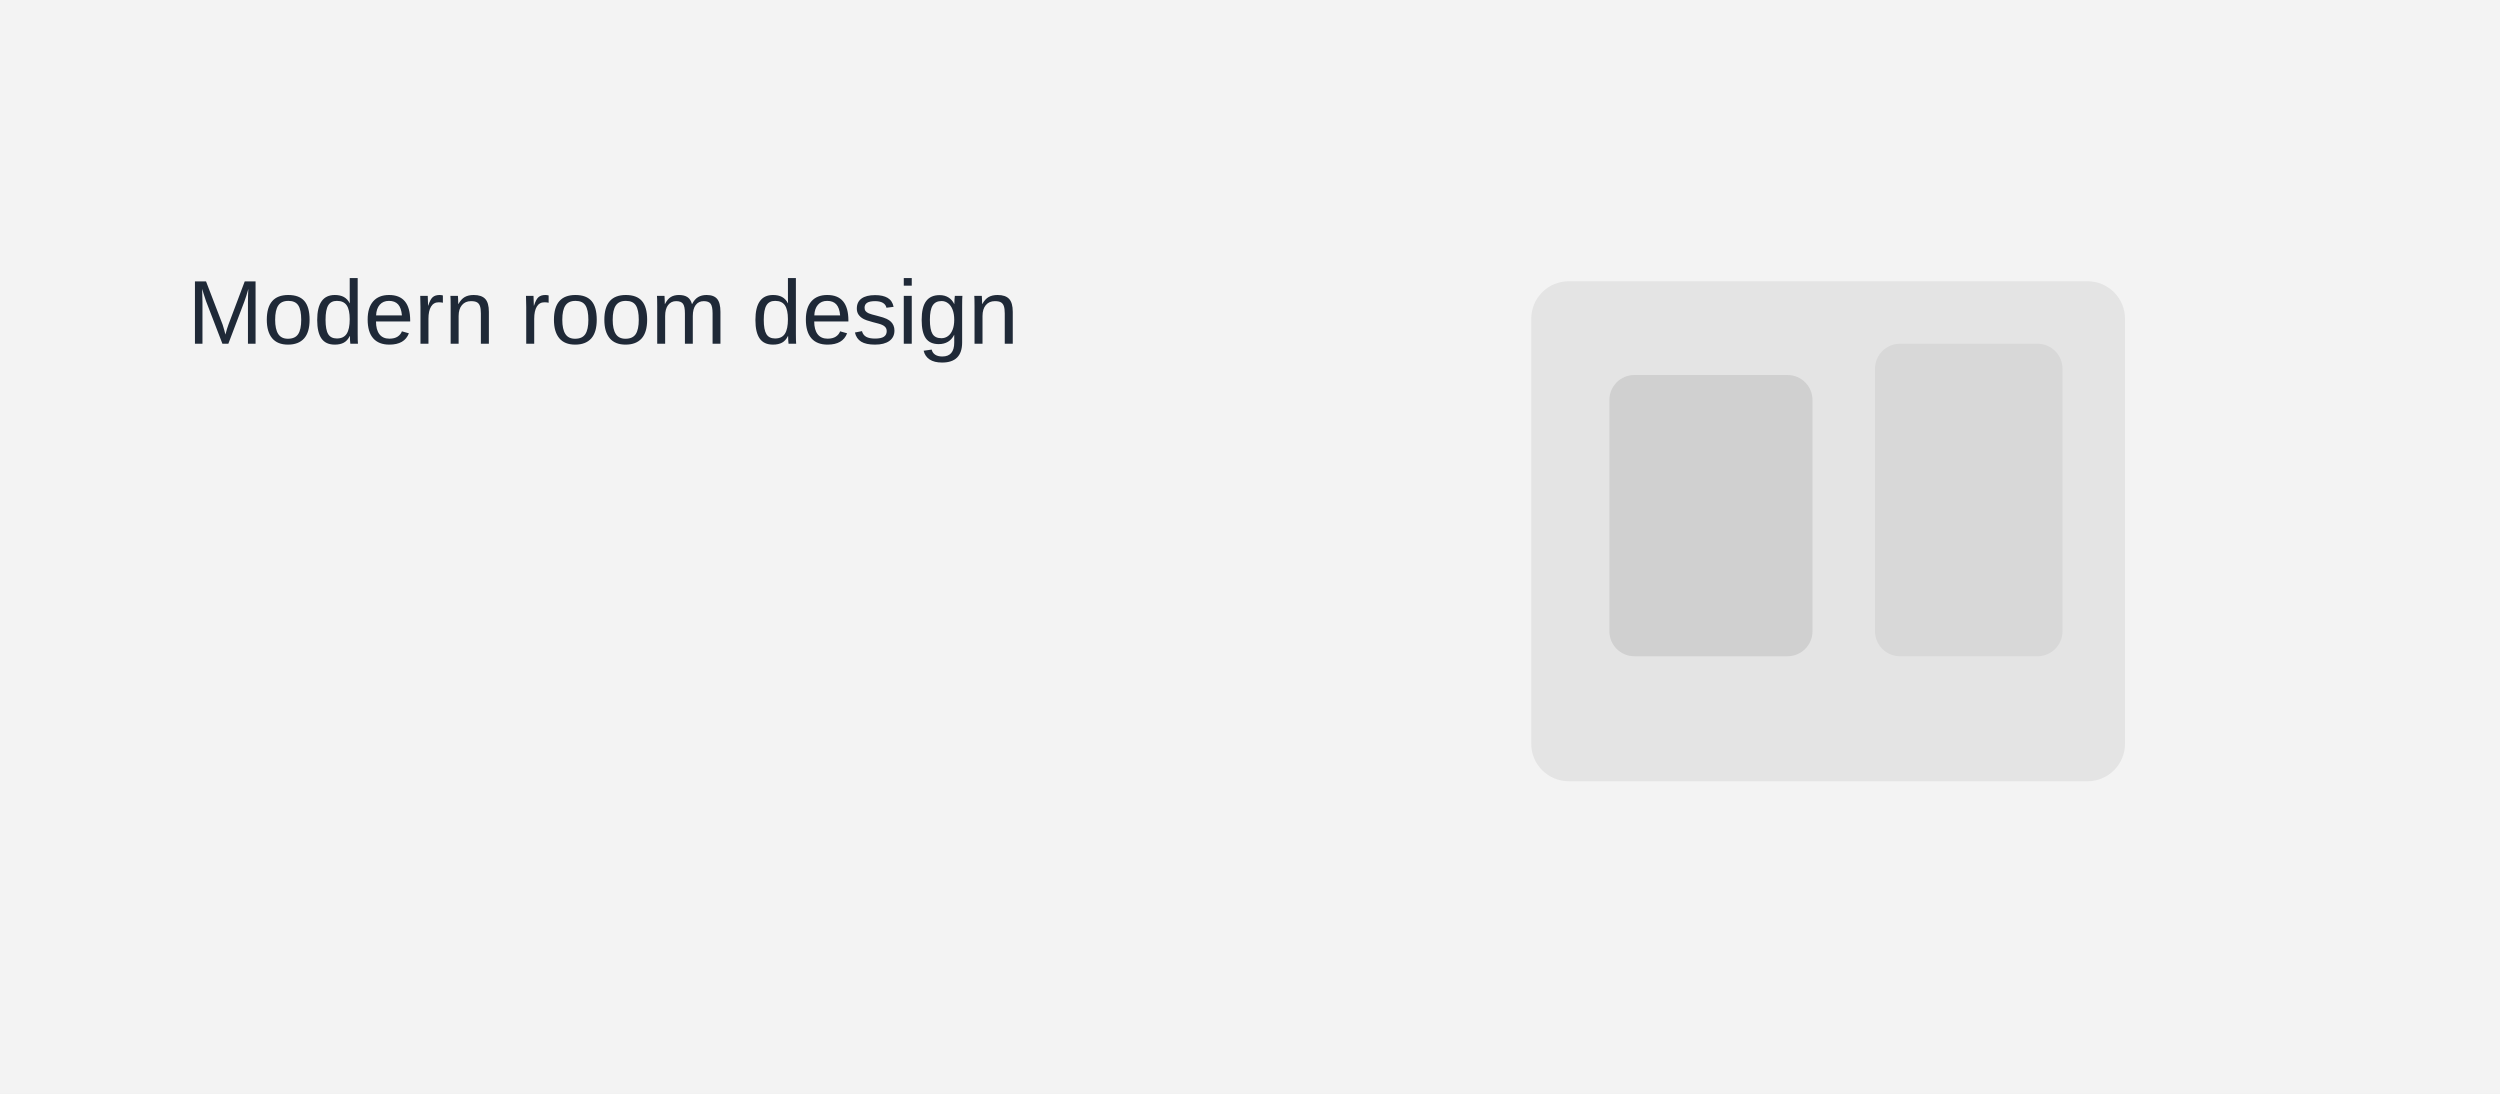
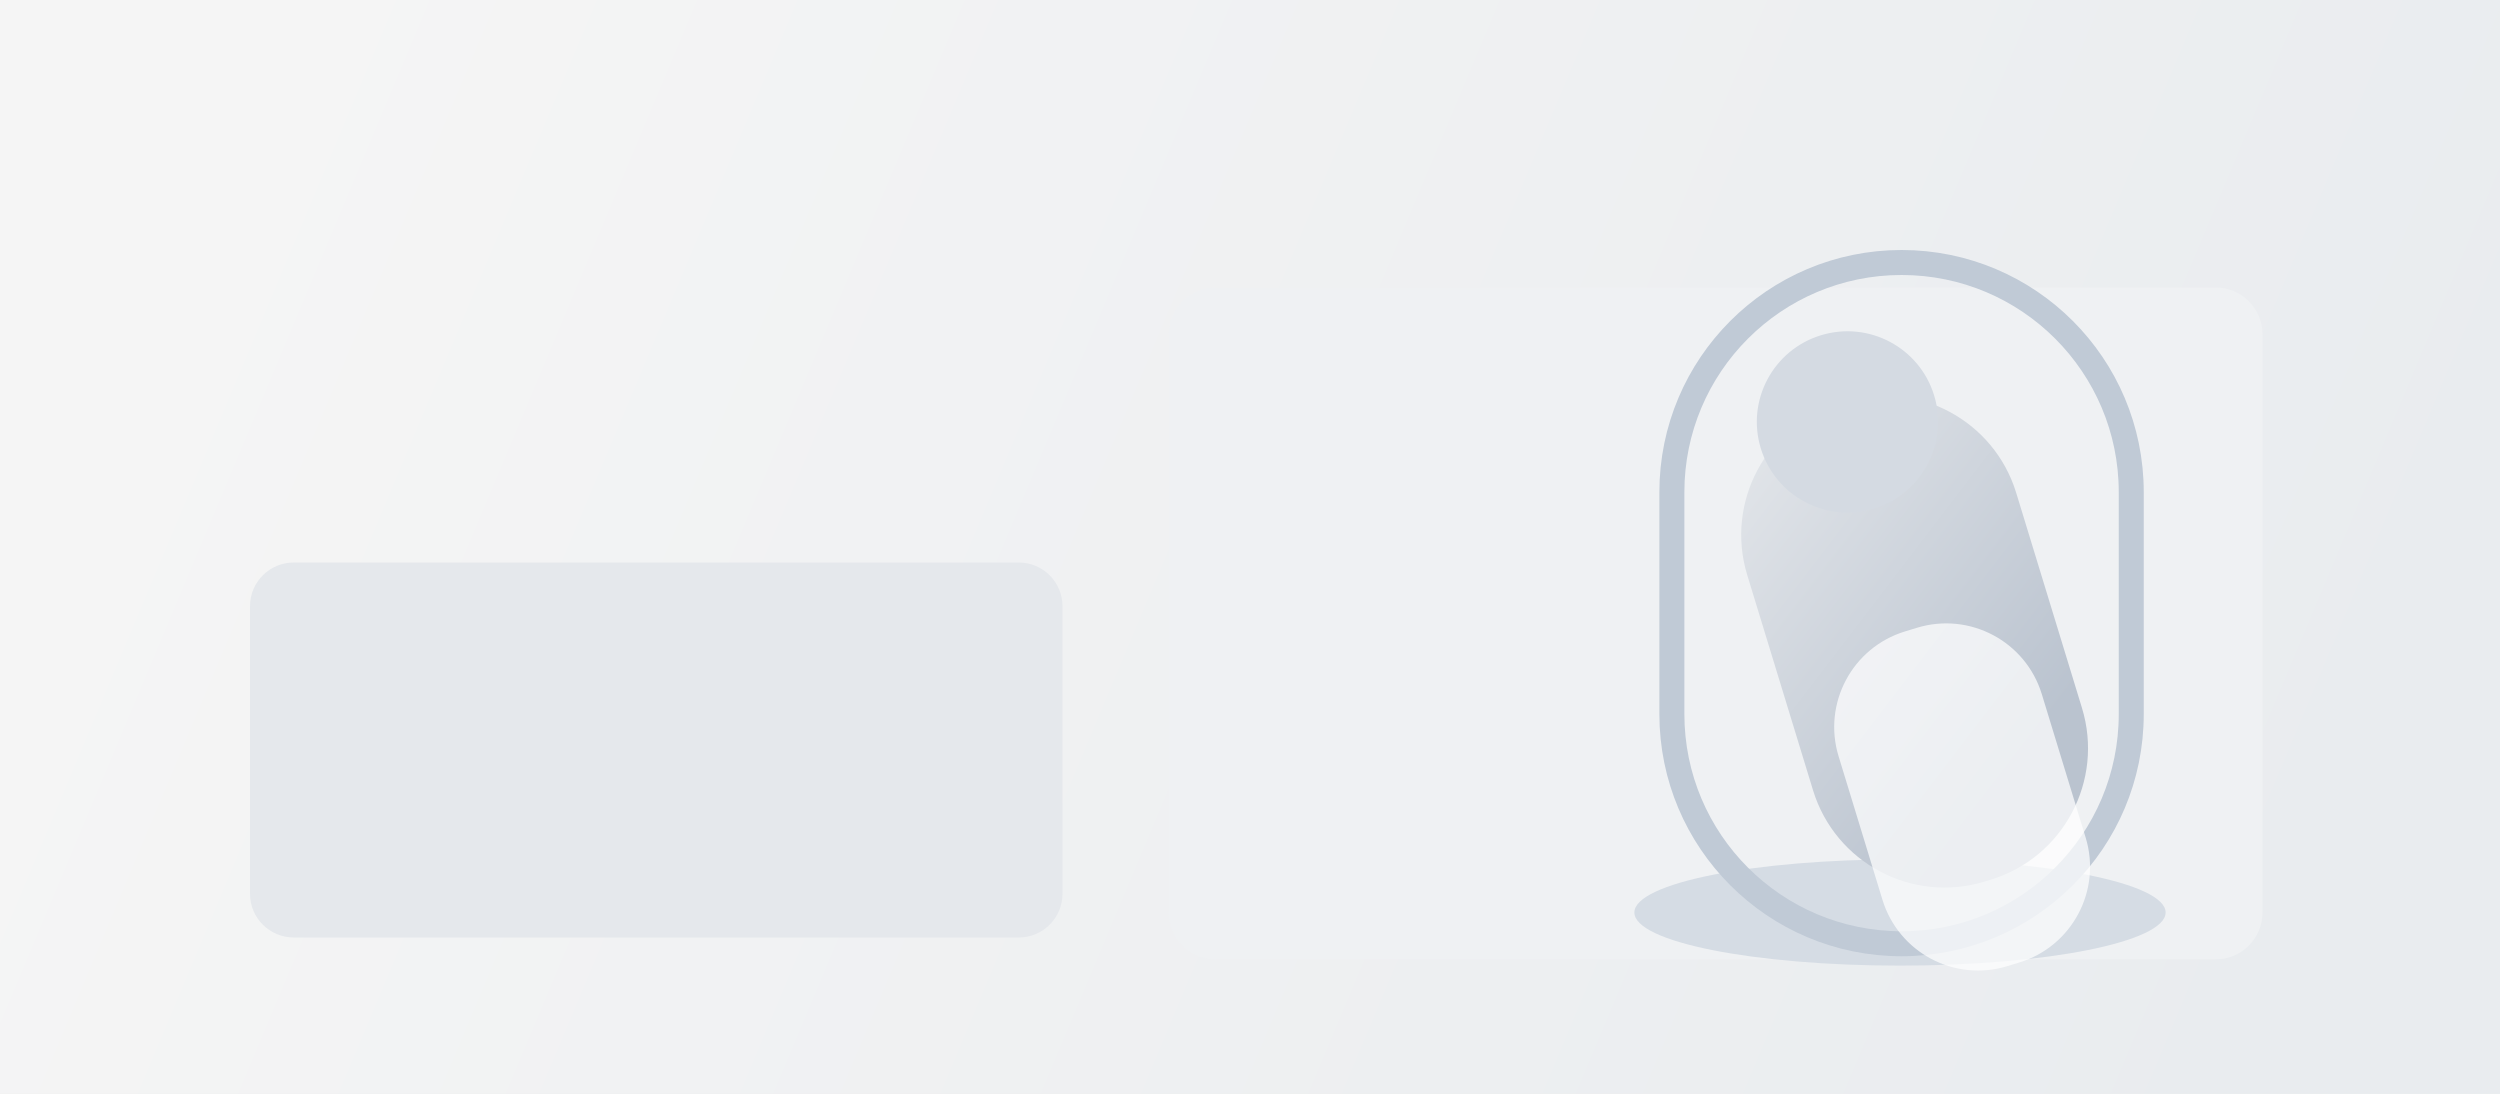
- <svg xmlns="http://www.w3.org/2000/svg" viewBox="0 0 1600 700">
-   <rect width="1600" height="700" fill="#f3f3f3" />
-   <rect x="980" y="180" width="380" height="320" rx="24" fill="#e4e4e4" />
-   <rect x="1030" y="240" width="130" height="180" rx="16" fill="#d0d0d0" />
-   <rect x="1200" y="220" width="120" height="200" rx="16" fill="#d8d8d8" />
-   <text x="120" y="220" font-size="58" fill="#1f2937" font-family="Arial">Modern room design</text>
+ <svg xmlns="http://www.w3.org/2000/svg" viewBox="0 0 1600 700" fill="none">
+   <defs>
+     <linearGradient id="bg" x1="160" y1="70" x2="1470" y2="620" gradientUnits="userSpaceOnUse">
+       <stop stop-color="#f5f5f5" />
+       <stop offset="1" stop-color="#e9ecef" />
+     </linearGradient>
+     <linearGradient id="body" x1="1140" y1="258" x2="1296" y2="476" gradientUnits="userSpaceOnUse">
+       <stop stop-color="#e3e6ea" />
+       <stop offset="1" stop-color="#bac3cf" />
+     </linearGradient>
+   </defs>
+   <rect width="1600" height="700" fill="url(#bg)" />
+   <rect x="160" y="360" width="520" height="240" rx="28" fill="#e5e8ec" />
+   <rect x="748" y="184" width="700" height="430" rx="30" fill="#eff1f3" />
+   <ellipse cx="1216" cy="584" rx="170" ry="34" fill="#d5dce4" />
+   <rect x="1070" y="168" width="294" height="436" rx="147" stroke="#c0cad6" stroke-width="16" />
+   <g transform="rotate(-17 1216 380)">
+     <rect x="1126" y="252" width="180" height="320" rx="88" fill="url(#body)" />
+     <circle cx="1216" cy="265" r="58" fill="#d4dae2" />
+     <rect x="1148" y="404" width="136" height="224" rx="64" fill="#fff" fill-opacity=".72" />
+   </g>
</svg>
